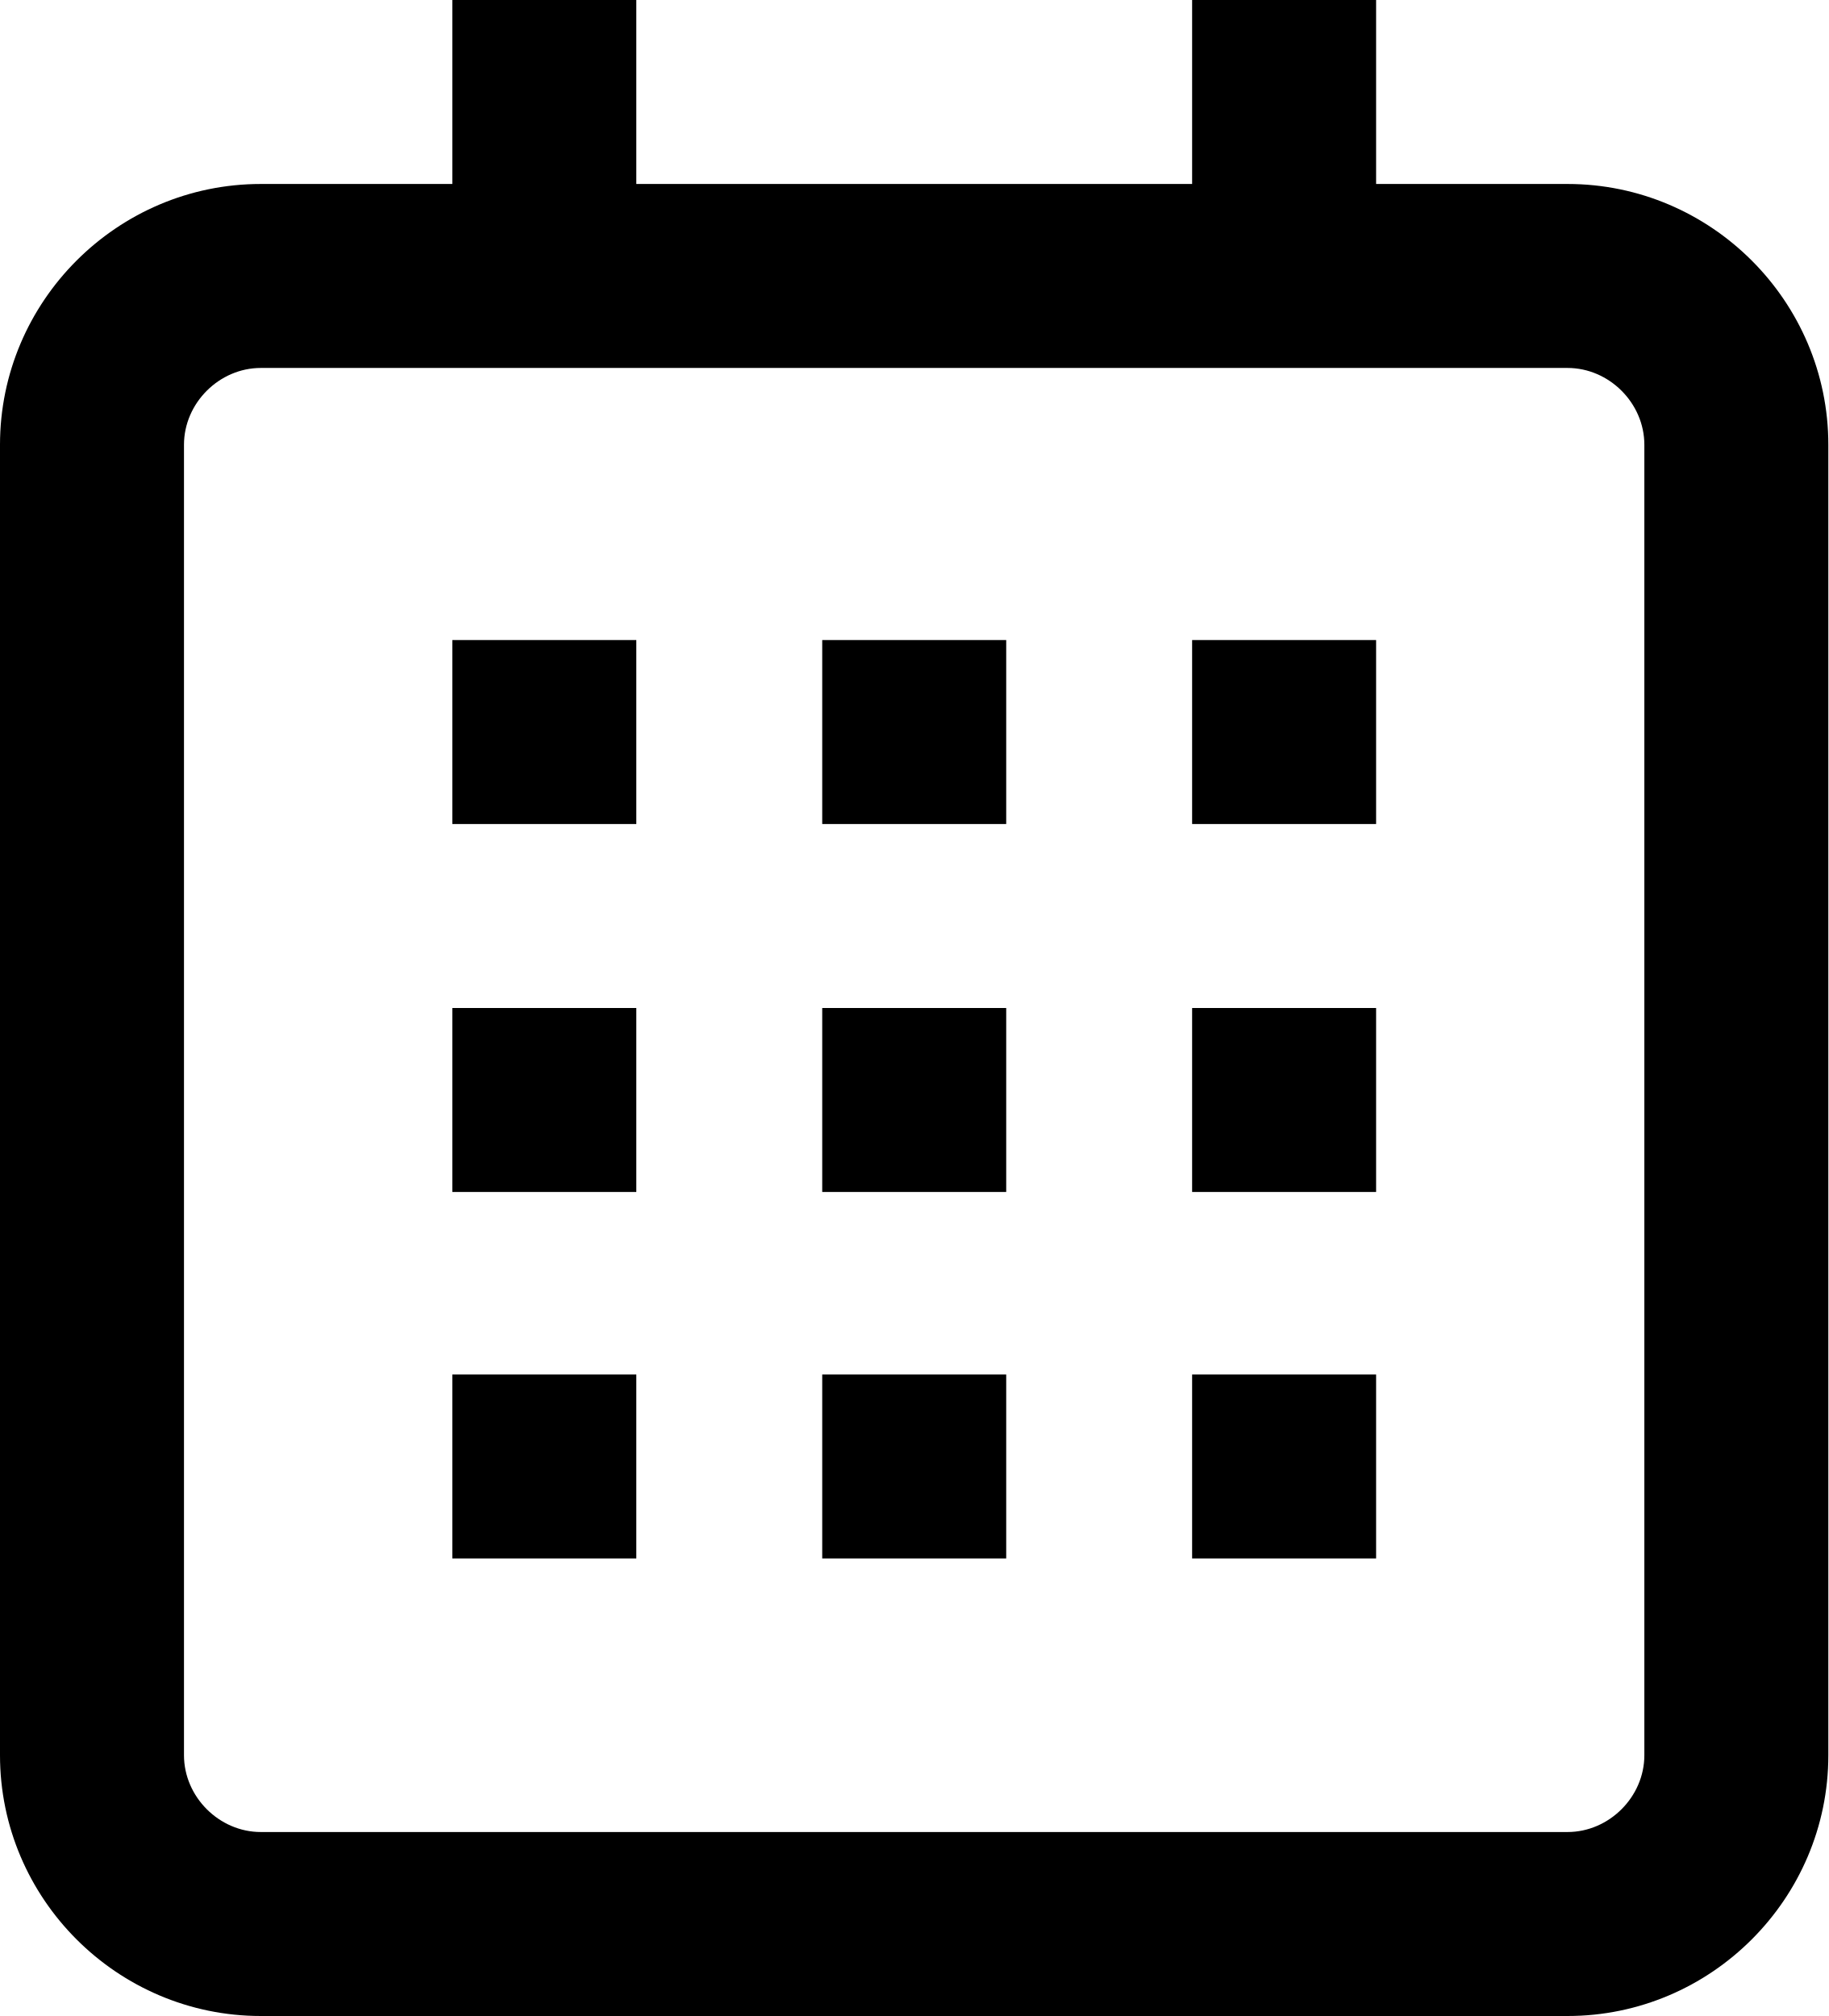
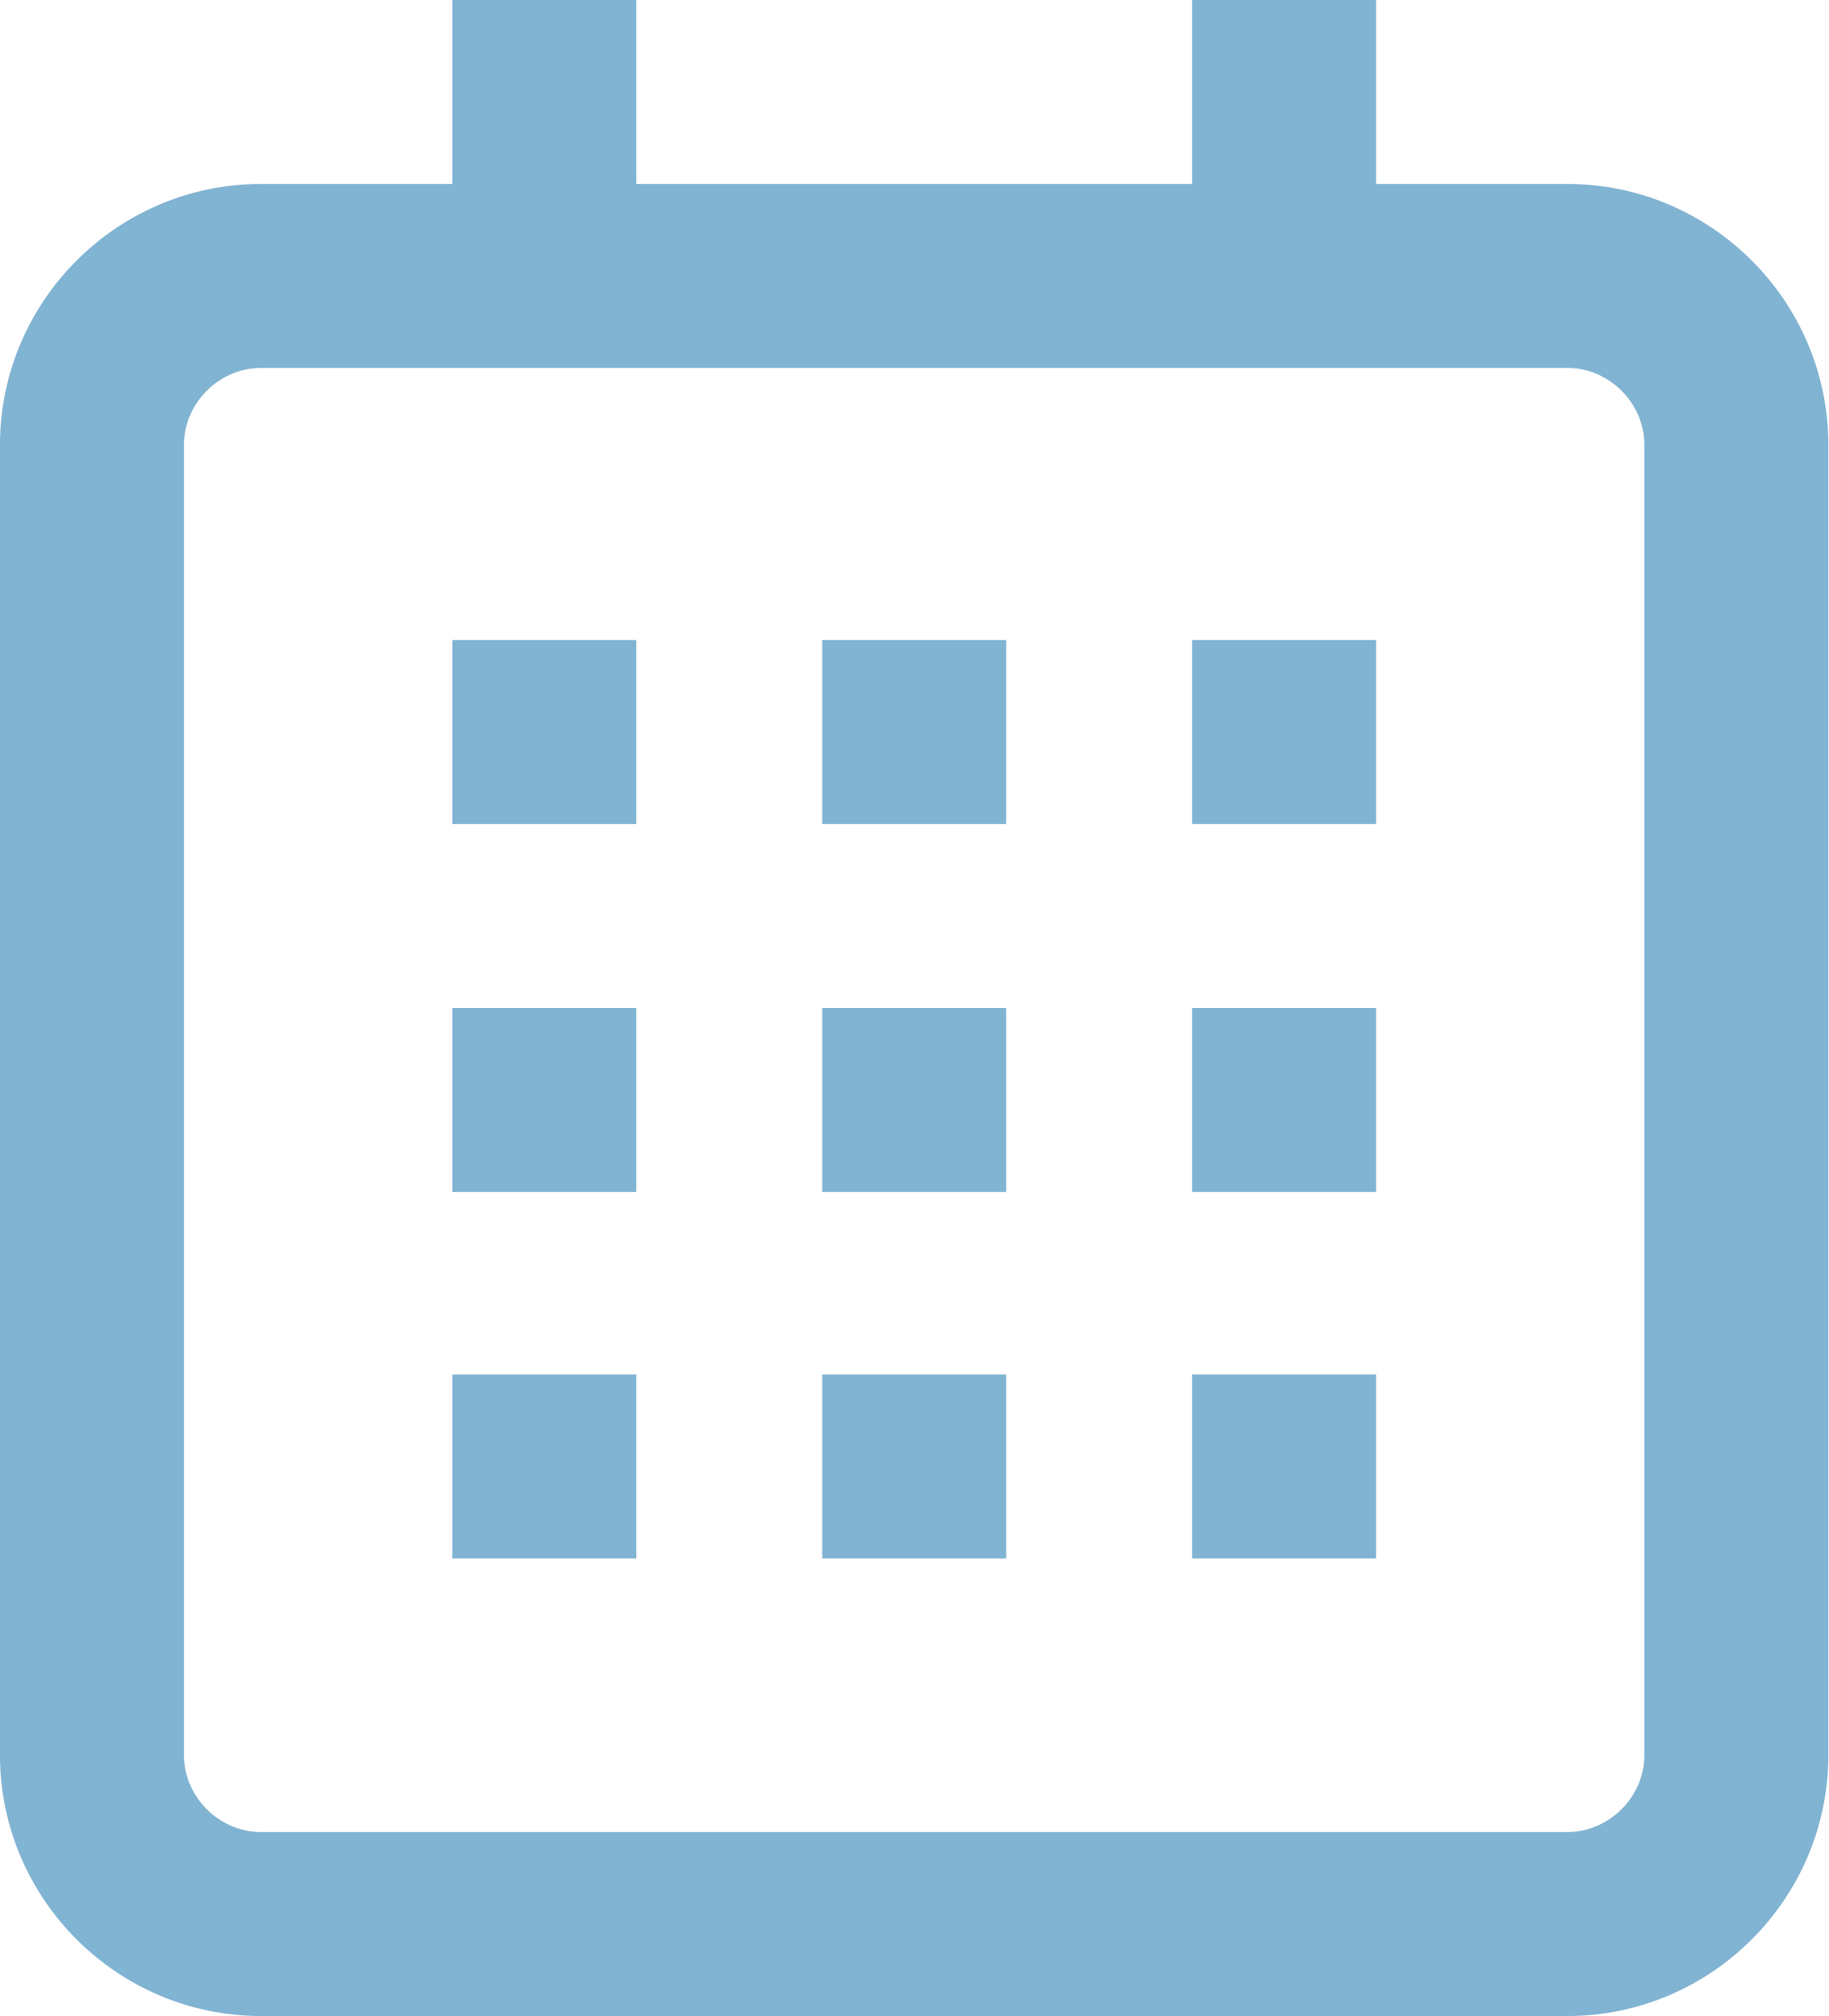
- <svg xmlns="http://www.w3.org/2000/svg" version="1.0" id="Layer_1" x="0px" y="0px" width="19.875px" height="21.916px" viewBox="0 0 19.875 21.916" enable-background="new 0 0 19.875 21.916" xml:space="preserve">
+ <svg xmlns="http://www.w3.org/2000/svg" version="1.0" id="Layer_1" x="0px" y="0px" width="19.875px" height="21.916px" fill="#81b3d2" viewBox="0 0 19.875 21.916" enable-background="new 0 0 19.875 21.916" xml:space="preserve">
  <g>
    <path d="M17.04,2h-2.081V0h-2v2H6.917V0h-2v2H2.835C1.275,2,0,3.275,0,4.835v14.246c0,1.56,1.275,2.835,2.835,2.835H17.04   c1.56,0,2.835-1.275,2.835-2.835V4.835C19.875,3.275,18.6,2,17.04,2z M17.875,19.081c0,0.453-0.383,0.835-0.835,0.835H2.835   C2.383,19.916,2,19.534,2,19.081V4.835C2,4.382,2.383,4,2.835,4H17.04c0.452,0,0.835,0.382,0.835,0.835V19.081z" />
    <rect x="4.917" y="6.958" width="2" height="2" />
    <rect x="12.959" y="6.958" width="2" height="2" />
    <rect x="8.938" y="6.958" width="2" height="2" />
    <rect x="4.917" y="10.958" width="2" height="2" />
    <rect x="12.959" y="10.958" width="2" height="2" />
    <rect x="8.938" y="10.958" width="2" height="2" />
    <rect x="4.917" y="14.942" width="2" height="2" />
    <rect x="12.959" y="14.942" width="2" height="2" />
    <rect x="8.938" y="14.942" width="2" height="2" />
  </g>
</svg>
